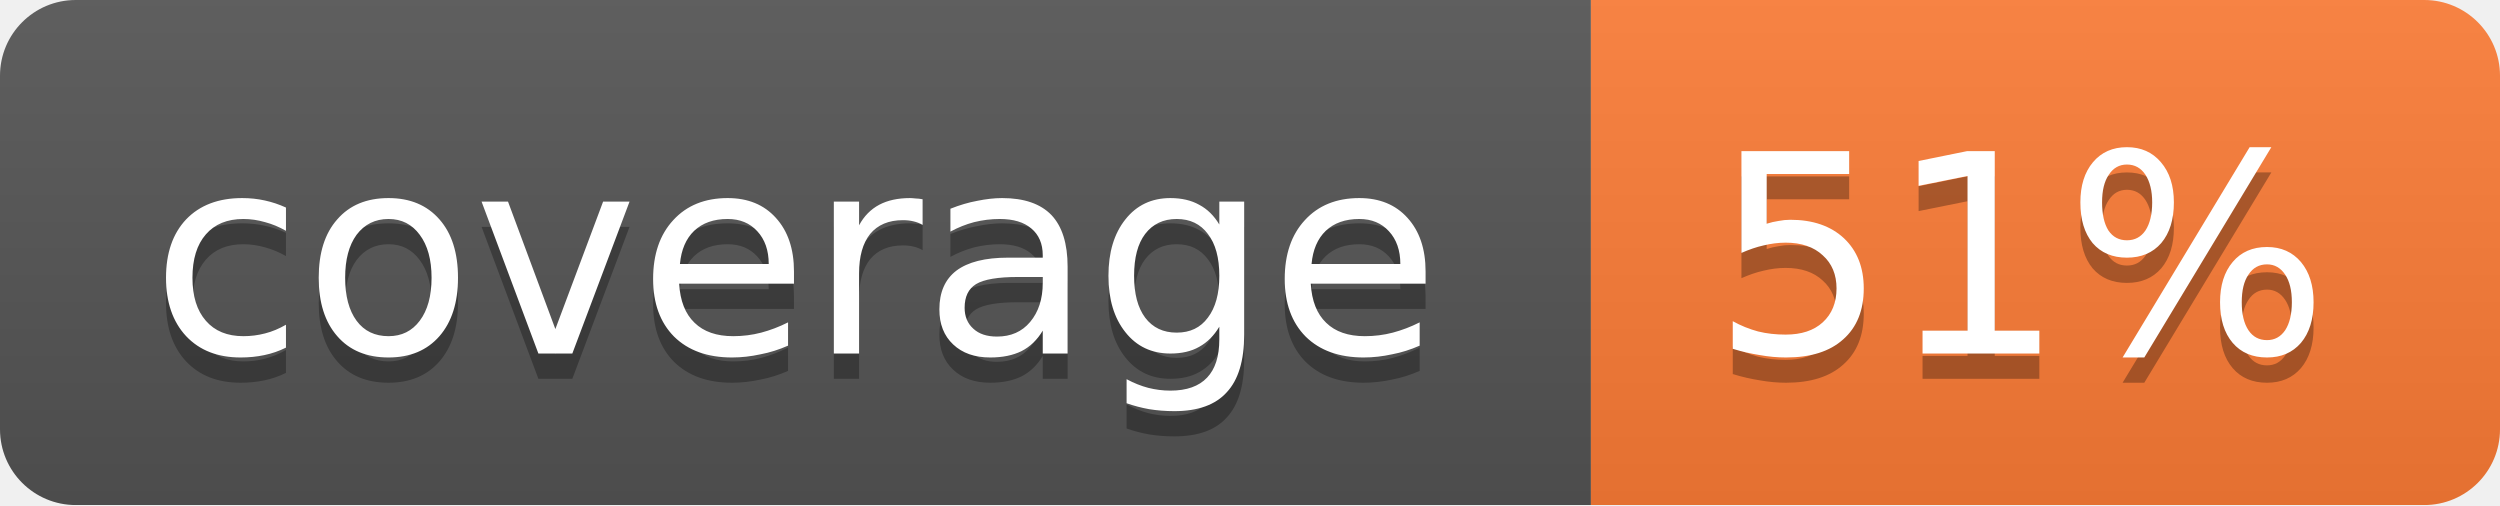
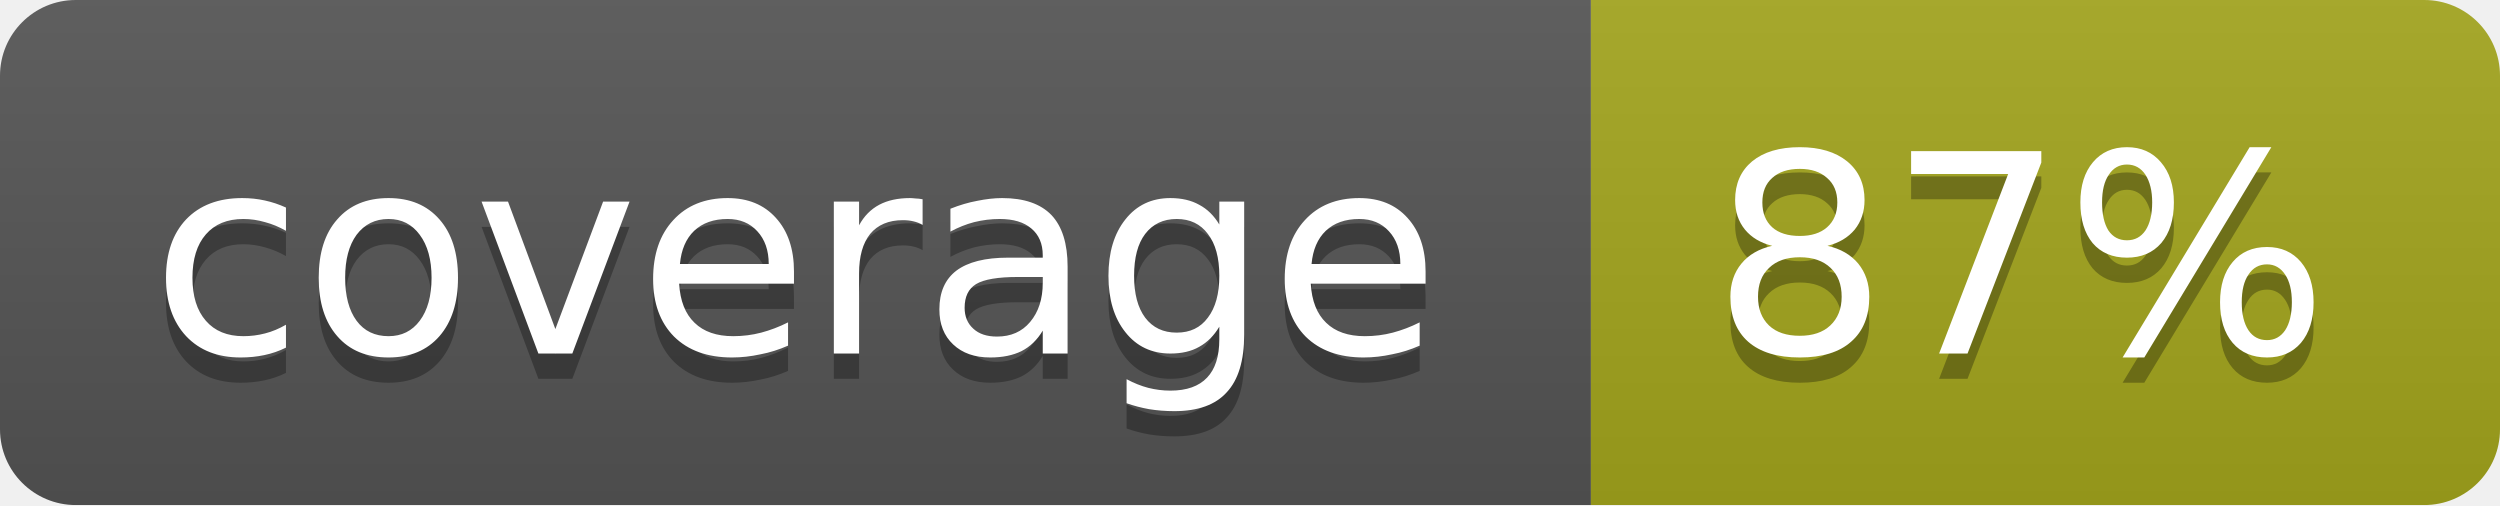
<svg xmlns="http://www.w3.org/2000/svg" width="99" height="20">
  <linearGradient id="b" x2="0" y2="100%">
    <stop offset="0" stop-color="#bbb" stop-opacity=".1" />
    <stop offset="1" stop-opacity=".1" />
  </linearGradient>
  <mask id="a">
    <rect width="99" height="20" rx="3" fill="#fff" />
  </mask>
  <g mask="url(#a)">
    <path fill="#555" d="M0 0h63v20H0z" />
-     <path fill="#fe7d37" d="M63 0h36v20H63z" />
+     <path fill="#a4a61d" d="M63 0h36v20H63z" />
    <path fill="url(#b)" d="M0 0h99v20H0z" />
  </g>
  <g fill="#fff" text-anchor="middle" font-family="DejaVu Sans,Verdana,Geneva,sans-serif" font-size="11">
    <text x="31.5" y="15" fill="#010101" fill-opacity=".3">coverage</text>
    <text x="31.5" y="14">coverage</text>
-     <text x="80" y="15" fill="#010101" fill-opacity=".3">51%</text>
-     <text x="80" y="14">51%</text>
+     <text x="80" y="15" fill="#010101" fill-opacity=".3">87%</text>
+     <text x="80" y="14">87%</text>
  </g>
</svg>
